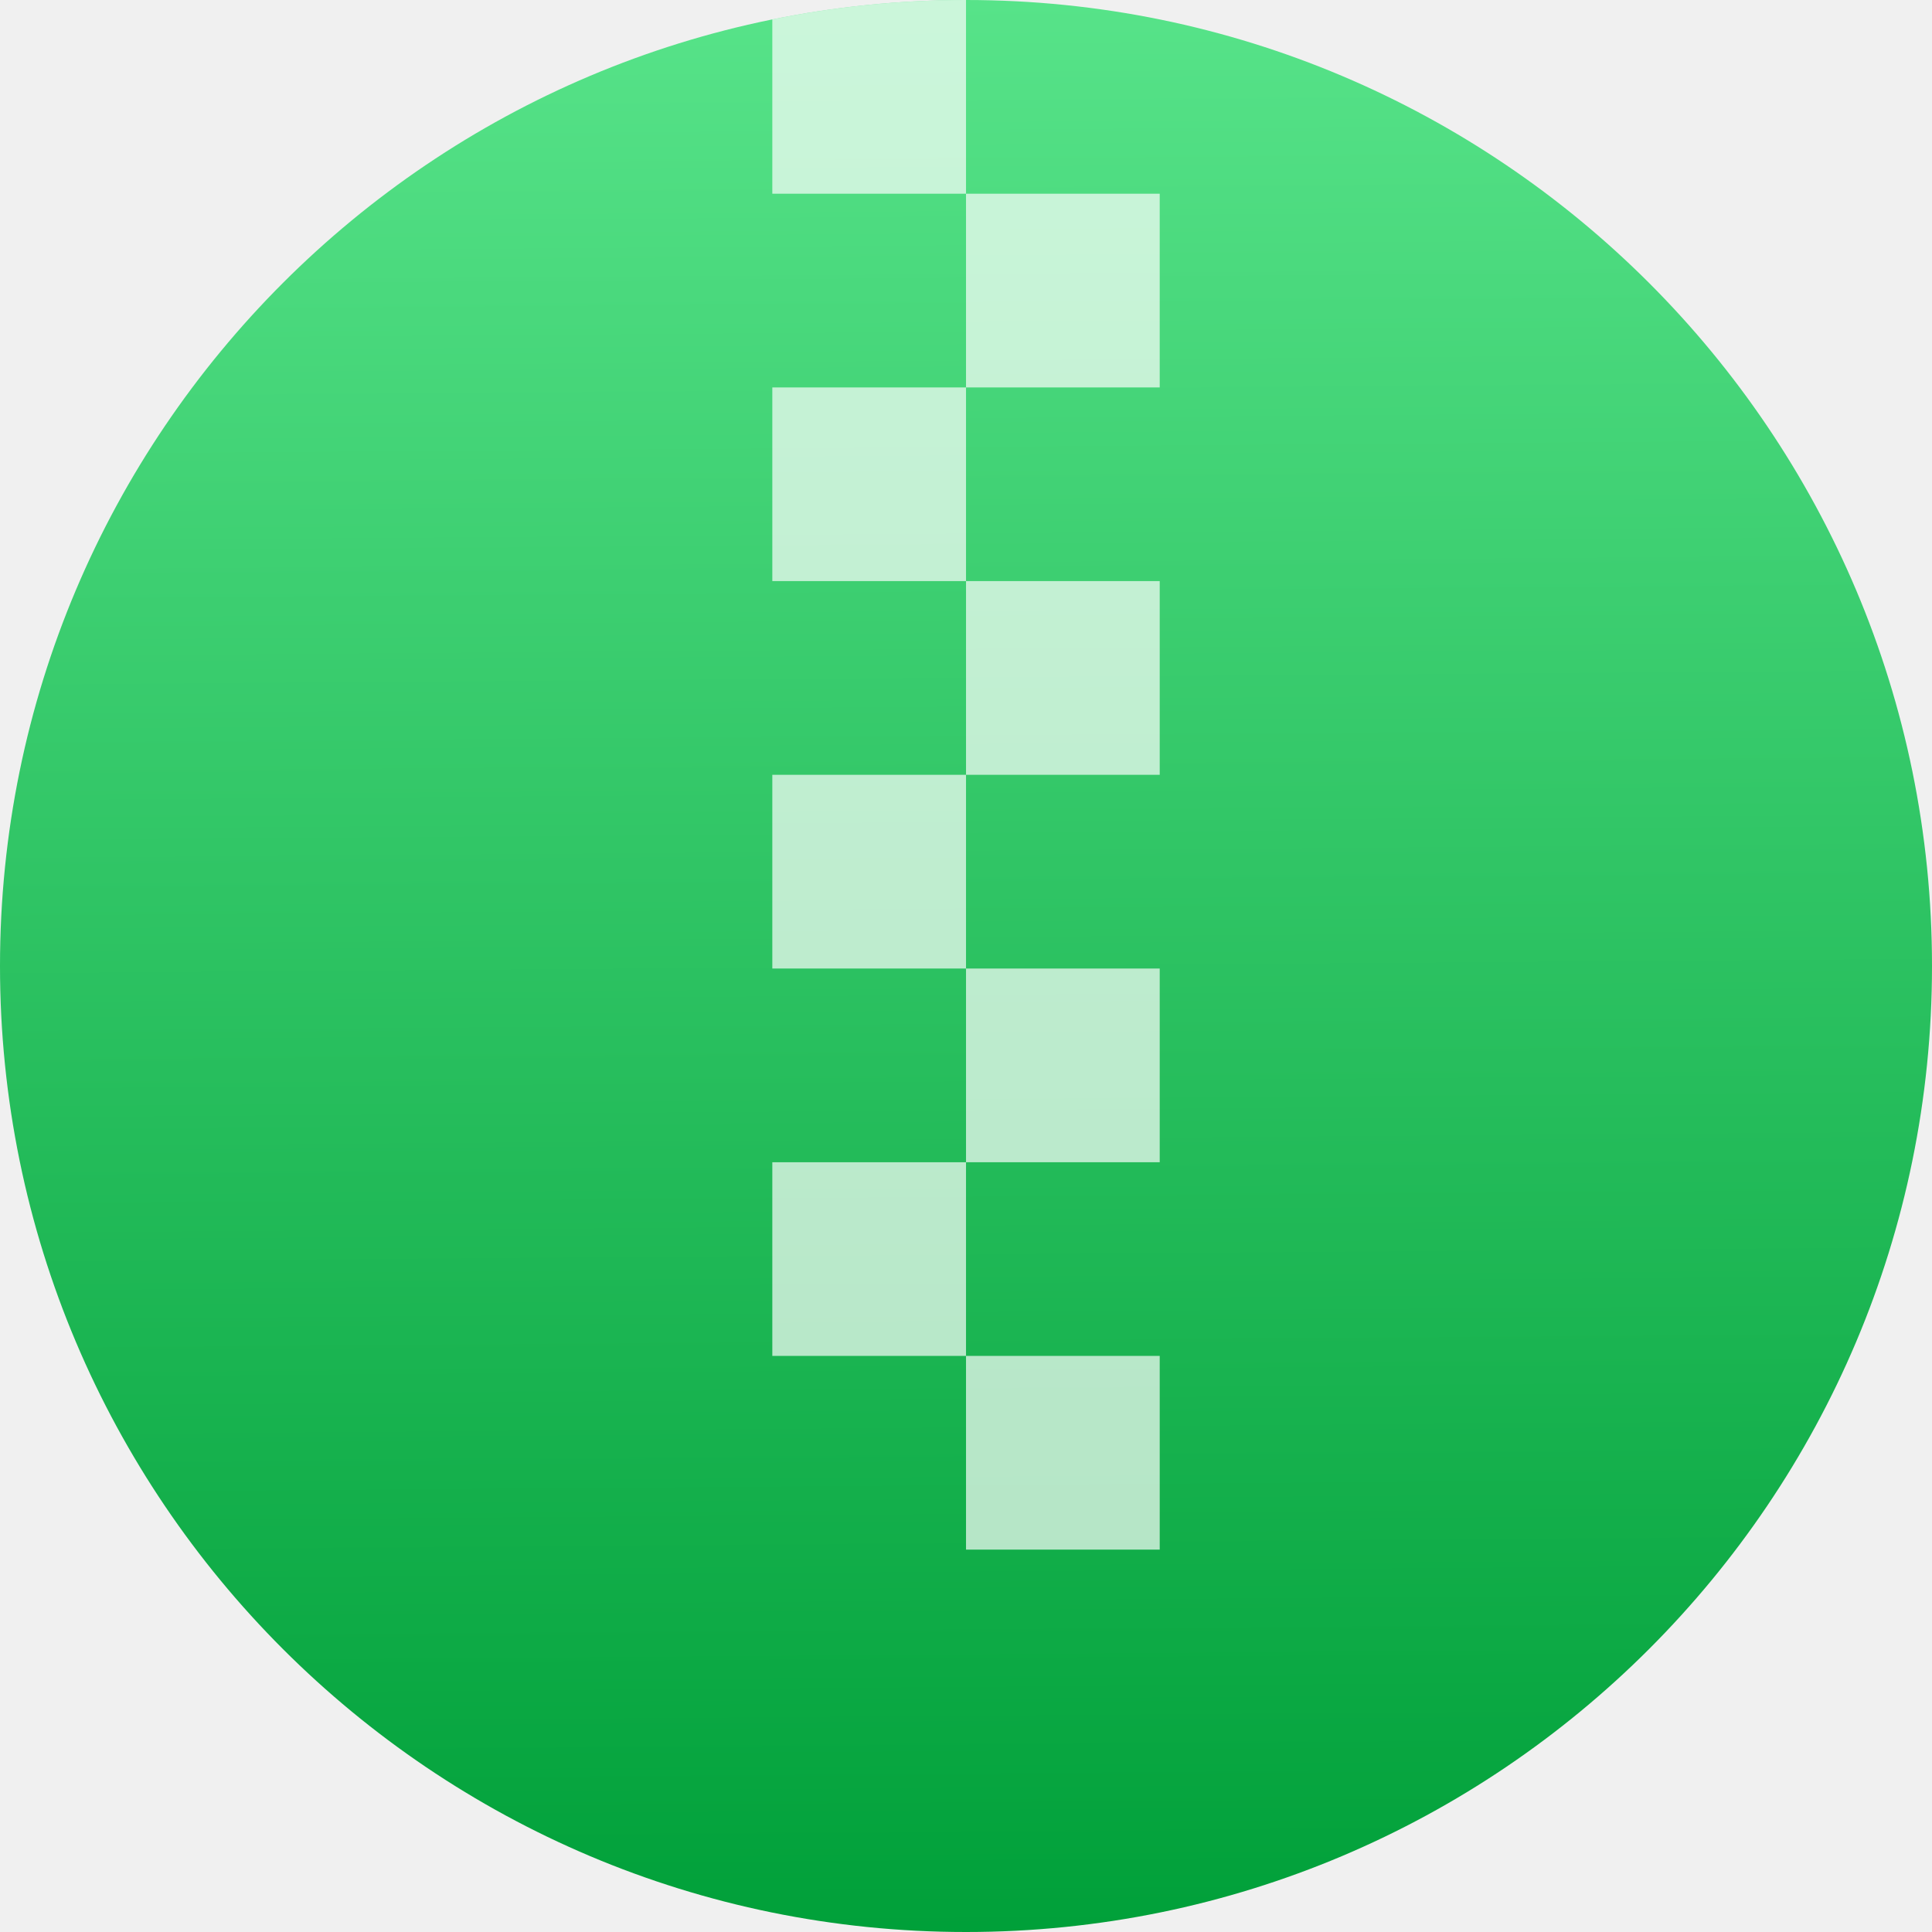
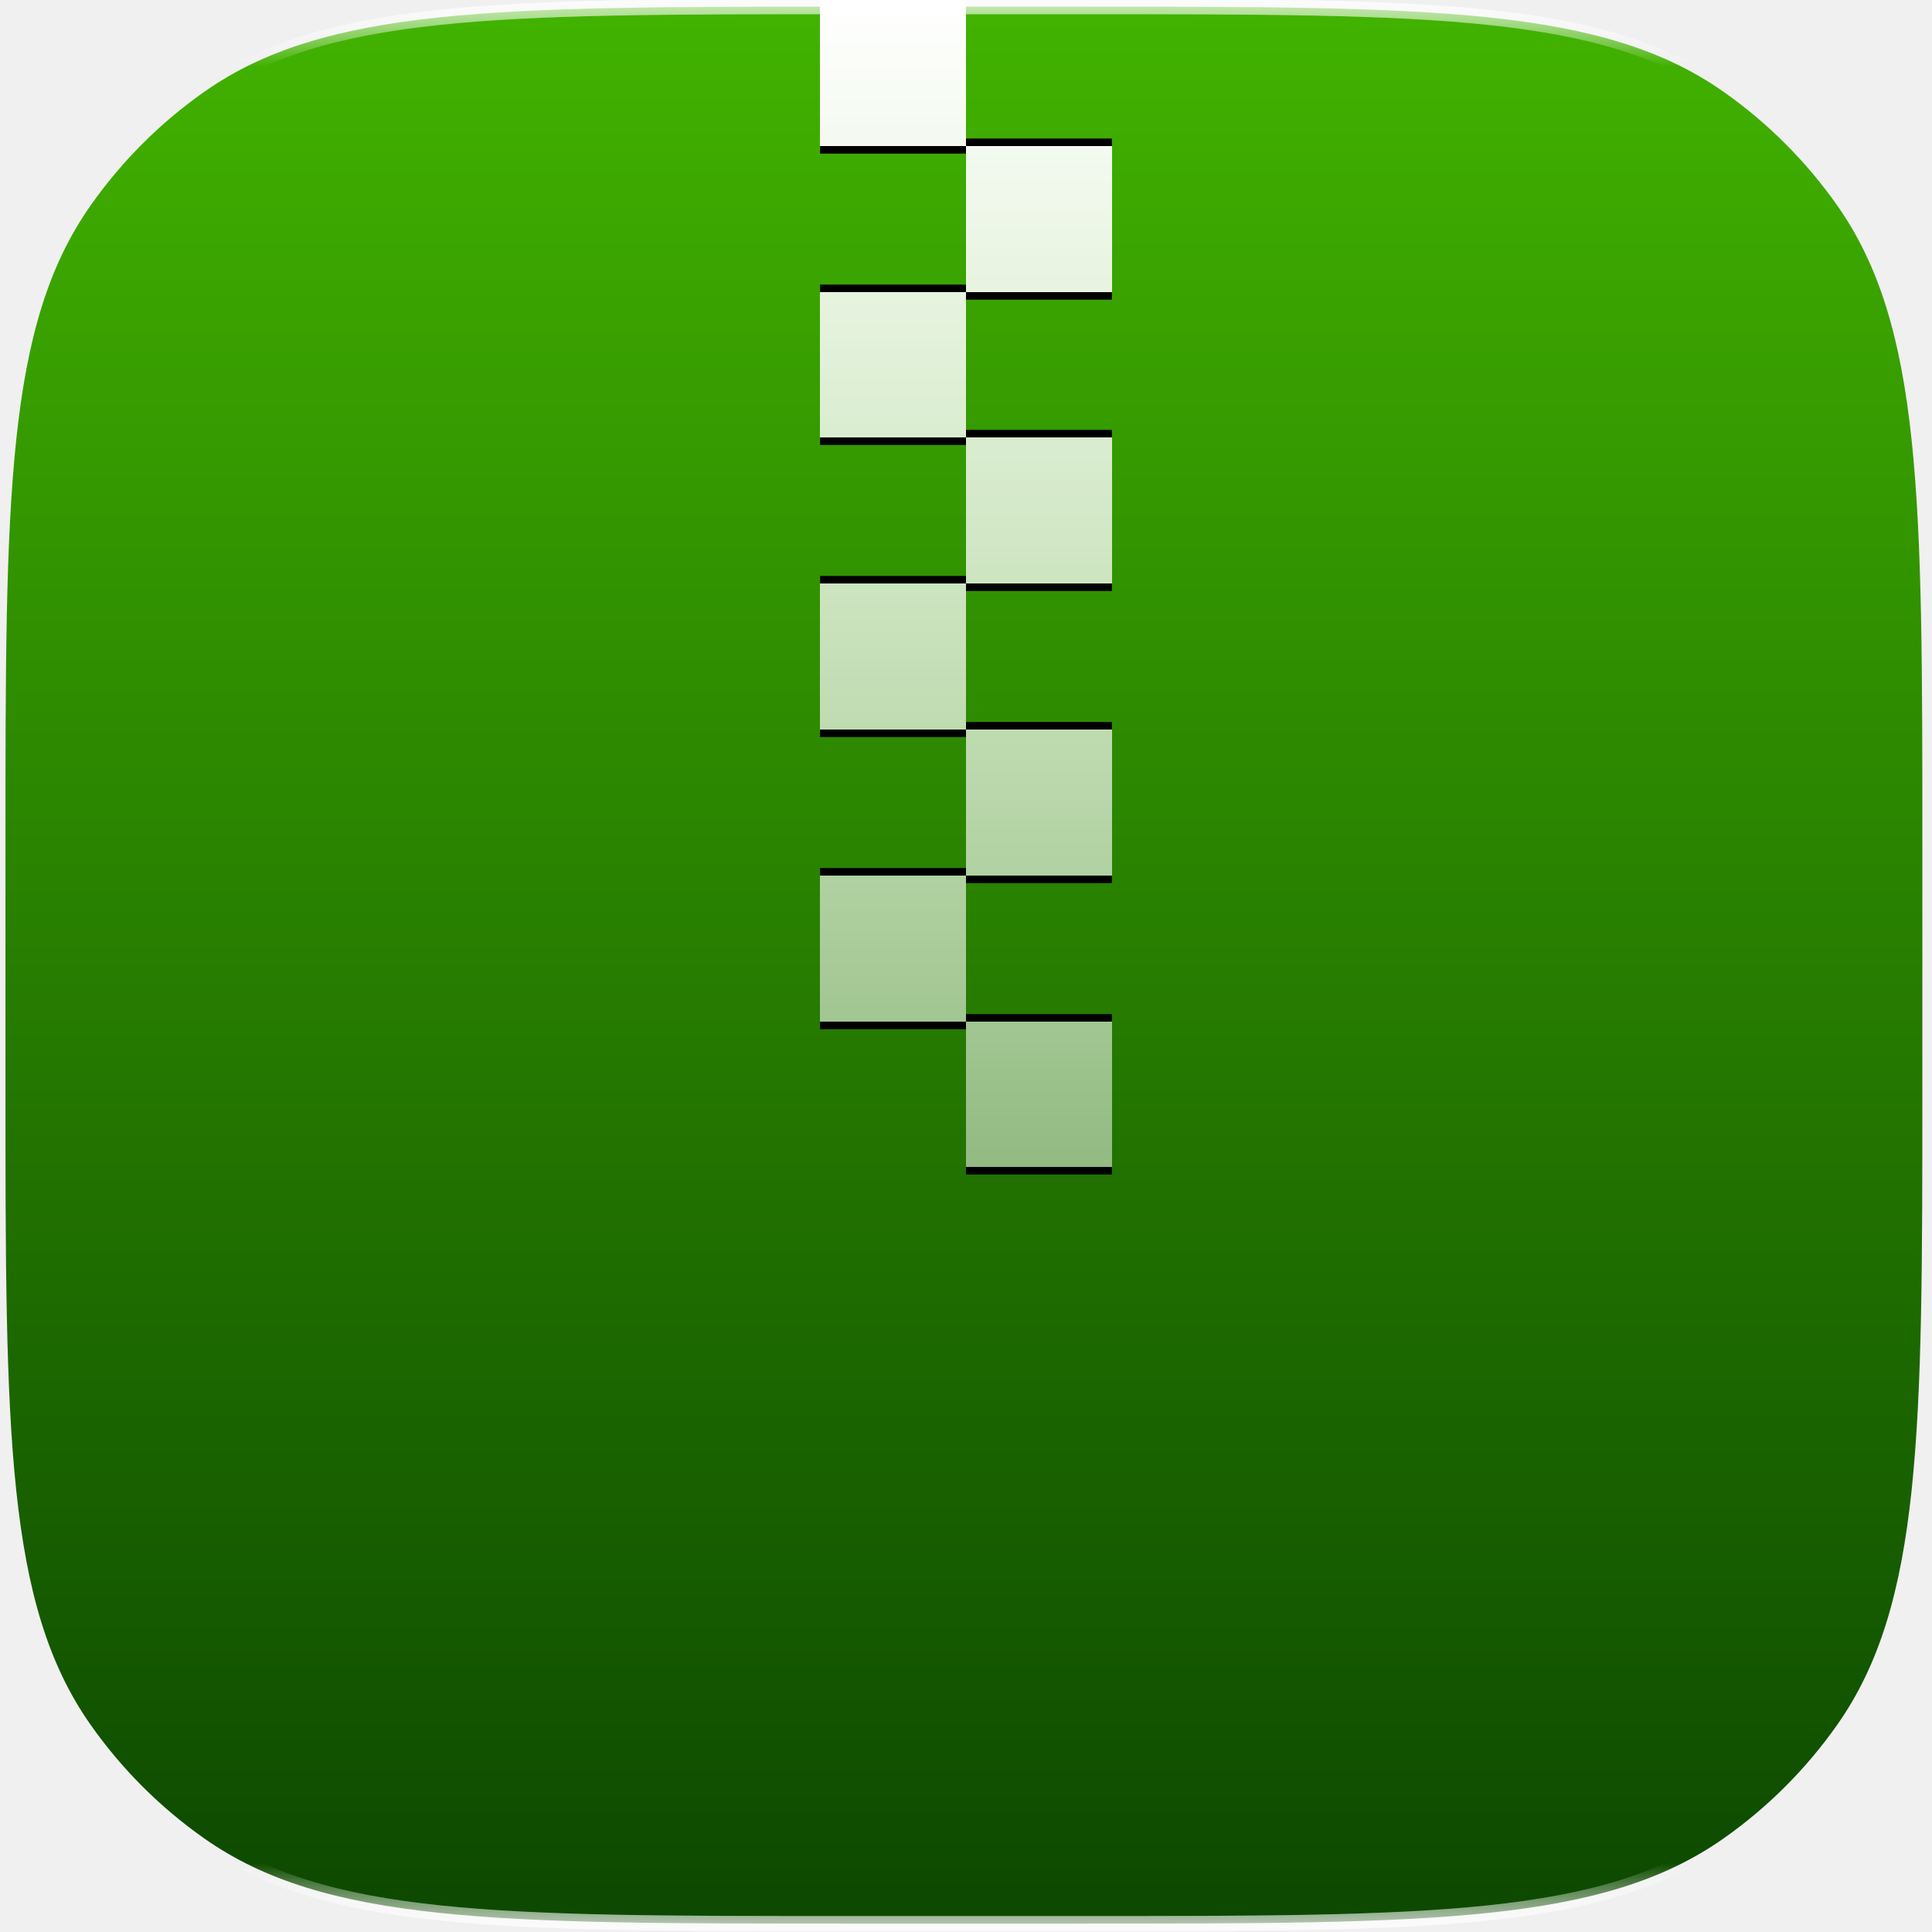
<svg xmlns="http://www.w3.org/2000/svg" width="512" height="512" viewBox="0 0 512 512" fill="none">
-   <g clip-path="url(#clip0_563_340)">
-     <rect width="512" height="512" rx="256" fill="url(#paint0_linear_563_340)" />
-     <path d="M204.672 0H256.005V51.333H204.672V0Z" fill="white" fill-opacity="0.69" />
-     <path d="M256.005 51.333H307.339V102.667H256.005V51.333Z" fill="white" fill-opacity="0.69" />
-     <path d="M204.672 102.667H256.005V154H204.672V102.667Z" fill="white" fill-opacity="0.69" />
-     <path d="M256.005 154H307.339V205.333H256.005V154Z" fill="white" fill-opacity="0.69" />
-     <path d="M204.672 205.333H256.005V256.667H204.672V205.333Z" fill="white" fill-opacity="0.69" />
-     <path d="M256.005 256.667H307.339V308H256.005V256.667Z" fill="white" fill-opacity="0.69" />
-     <path d="M204.672 308H256.005V359.334H204.672V308Z" fill="white" fill-opacity="0.69" />
-     <path d="M256.005 359.334H307.339V410.667H256.005V359.334Z" fill="white" fill-opacity="0.69" />
+   <g clip-path="url(#clip0_597_411)">
+     <path d="M223.728 1.768H287.167C333.253 1.768 367.662 1.771 394.629 4.621C421.56 7.468 440.839 13.136 456.748 24.317C468.463 32.551 478.664 42.752 486.897 54.467C498.078 70.376 503.748 89.655 506.595 116.586C509.445 143.553 509.447 177.962 509.447 224.048V287.487C509.447 333.574 509.445 367.982 506.595 394.949C503.748 421.881 498.078 441.16 486.897 457.068C478.664 468.784 468.463 478.984 456.748 487.218C440.839 498.399 421.56 504.068 394.629 506.915C367.662 509.765 333.253 509.768 287.167 509.768H223.728C177.641 509.768 143.233 509.765 116.266 506.915C89.334 504.068 70.055 498.399 54.147 487.218C42.431 478.984 32.231 468.784 23.997 457.068C12.816 441.16 7.147 421.881 4.301 394.949C1.45 367.982 1.447 333.574 1.447 287.487V224.048C1.447 177.962 1.45 143.553 4.301 116.586C7.147 89.655 12.816 70.376 23.997 54.467C32.231 42.752 42.431 32.551 54.147 24.317C70.055 13.136 89.334 7.468 116.266 4.621C143.233 1.771 177.641 1.768 223.728 1.768Z" fill="url(#paint0_linear_597_411)" />
+     <path d="M223.728 1.768H287.167C333.253 1.768 367.662 1.771 394.629 4.621C421.56 7.468 440.839 13.136 456.748 24.317C468.463 32.551 478.664 42.752 486.897 54.467C498.078 70.376 503.748 89.655 506.595 116.586C509.445 143.553 509.447 177.962 509.447 224.048V287.487C509.447 333.574 509.445 367.982 506.595 394.949C503.748 421.881 498.078 441.16 486.897 457.068C478.664 468.784 468.463 478.984 456.748 487.218C440.839 498.399 421.56 504.068 394.629 506.915C367.662 509.765 333.253 509.768 287.167 509.768H223.728C177.641 509.768 143.233 509.765 116.266 506.915C89.334 504.068 70.055 498.399 54.147 487.218C42.431 478.984 32.231 468.784 23.997 457.068C12.816 441.16 7.147 421.881 4.301 394.949C1.45 367.982 1.447 333.574 1.447 287.487V224.048C1.447 177.962 1.45 143.553 4.301 116.586C7.147 89.655 12.816 70.376 23.997 54.467C32.231 42.752 42.431 32.551 54.147 24.317C70.055 13.136 89.334 7.468 116.266 4.621C143.233 1.771 177.641 1.768 223.728 1.768Z" stroke="url(#paint1_linear_597_411)" stroke-width="4" />
+     <path d="M223.728 1.768H287.167C333.253 1.768 367.662 1.771 394.629 4.621C421.56 7.468 440.839 13.136 456.748 24.317C468.463 32.551 478.664 42.752 486.897 54.467C498.078 70.376 503.748 89.655 506.595 116.586C509.445 143.553 509.447 177.962 509.447 224.048V287.487C509.447 333.574 509.445 367.982 506.595 394.949C503.748 421.881 498.078 441.16 486.897 457.068C478.664 468.784 468.463 478.984 456.748 487.218C440.839 498.399 421.56 504.068 394.629 506.915C367.662 509.765 333.253 509.768 287.167 509.768H223.728C177.641 509.768 143.233 509.765 116.266 506.915C89.334 504.068 70.055 498.399 54.147 487.218C42.431 478.984 32.231 468.784 23.997 457.068C12.816 441.16 7.147 421.881 4.301 394.949C1.45 367.982 1.447 333.574 1.447 287.487V224.048C1.447 177.962 1.45 143.553 4.301 116.586C7.147 89.655 12.816 70.376 23.997 54.467C32.231 42.752 42.431 32.551 54.147 24.317C70.055 13.136 89.334 7.468 116.266 4.621C143.233 1.771 177.641 1.768 223.728 1.768Z" stroke="url(#paint2_linear_597_411)" stroke-width="4" />
+     <path d="M223.728 1.768H287.167C333.253 1.768 367.662 1.771 394.629 4.621C421.56 7.468 440.839 13.136 456.748 24.317C468.463 32.551 478.664 42.752 486.897 54.467C498.078 70.376 503.748 89.655 506.595 116.586C509.445 143.553 509.447 177.962 509.447 224.048V287.487C509.447 333.574 509.445 367.982 506.595 394.949C503.748 421.881 498.078 441.16 486.897 457.068C478.664 468.784 468.463 478.984 456.748 487.218C440.839 498.399 421.56 504.068 394.629 506.915C367.662 509.765 333.253 509.768 287.167 509.768H223.728C177.641 509.768 143.233 509.765 116.266 506.915C89.334 504.068 70.055 498.399 54.147 487.218C42.431 478.984 32.231 468.784 23.997 457.068C12.816 441.16 7.147 421.881 4.301 394.949C1.45 367.982 1.447 333.574 1.447 287.487V224.048C1.447 177.962 1.45 143.553 4.301 116.586C7.147 89.655 12.816 70.376 23.997 54.467C32.231 42.752 42.431 32.551 54.147 24.317C70.055 13.136 89.334 7.468 116.266 4.621C143.233 1.771 177.641 1.768 223.728 1.768Z" stroke="url(#paint3_linear_597_411)" stroke-width="4" />
+     <path d="M223.728 1.768H287.167C333.253 1.768 367.662 1.771 394.629 4.621C421.56 7.468 440.839 13.136 456.748 24.317C468.463 32.551 478.664 42.752 486.897 54.467C498.078 70.376 503.748 89.655 506.595 116.586C509.445 143.553 509.447 177.962 509.447 224.048V287.487C509.447 333.574 509.445 367.982 506.595 394.949C503.748 421.881 498.078 441.16 486.897 457.068C478.664 468.784 468.463 478.984 456.748 487.218C440.839 498.399 421.56 504.068 394.629 506.915C367.662 509.765 333.253 509.768 287.167 509.768H223.728C177.641 509.768 143.233 509.765 116.266 506.915C89.334 504.068 70.055 498.399 54.147 487.218C42.431 478.984 32.231 468.784 23.997 457.068C12.816 441.16 7.147 421.881 4.301 394.949C1.45 367.982 1.447 333.574 1.447 287.487V224.048C1.447 177.962 1.45 143.553 4.301 116.586C7.147 89.655 12.816 70.376 23.997 54.467C32.231 42.752 42.431 32.551 54.147 24.317C70.055 13.136 89.334 7.468 116.266 4.621C143.233 1.771 177.641 1.768 223.728 1.768Z" stroke="url(#paint4_linear_597_411)" stroke-width="4" />
+     <g filter="url(#filter0_dd_597_411)">
+       <path d="M217.332 0H255.999V38.667H217.332V0Z" fill="url(#paint5_linear_597_411)" shape-rendering="crispEdges" />
+       <path d="M255.999 38.667H294.666V77.334H255.999V38.667Z" fill="url(#paint6_linear_597_411)" shape-rendering="crispEdges" />
+       <path d="M217.332 77.334H255.999V116.001H217.332V77.334Z" fill="url(#paint7_linear_597_411)" shape-rendering="crispEdges" />
+       <path d="M255.999 116.001H294.666V154.667H255.999V116.001Z" fill="url(#paint8_linear_597_411)" shape-rendering="crispEdges" />
+       <path d="M217.332 154.667H255.999V193.334H217.332V154.667Z" fill="url(#paint9_linear_597_411)" shape-rendering="crispEdges" />
+       <path d="M255.999 193.334H294.666V232.001H255.999V193.334Z" fill="url(#paint10_linear_597_411)" shape-rendering="crispEdges" />
+       <path d="M217.332 232.001H255.999V270.668H217.332V232.001Z" fill="url(#paint11_linear_597_411)" shape-rendering="crispEdges" />
+       <path d="M255.999 270.668H294.666V309.335H255.999V270.668Z" fill="url(#paint12_linear_597_411)" shape-rendering="crispEdges" />
+     </g>
  </g>
  <defs>
-     <linearGradient id="paint0_linear_563_340" x1="254.075" y1="0.007" x2="257.925" y2="511.993" gradientUnits="userSpaceOnUse">
-       <stop stop-color="#57E389" />
-       <stop offset="1" stop-color="#00A039" />
+     <filter id="filter0_dd_597_411" x="217.332" y="-2" width="77.334" height="313.335" filterUnits="userSpaceOnUse" color-interpolation-filters="sRGB">
+       <feFlood flood-opacity="0" result="BackgroundImageFix" />
+       <feColorMatrix in="SourceAlpha" type="matrix" values="0 0 0 0 0 0 0 0 0 0 0 0 0 0 0 0 0 0 127 0" result="hardAlpha" />
+       <feOffset dy="2" />
+       <feComposite in2="hardAlpha" operator="out" />
+       <feColorMatrix type="matrix" values="0 0 0 0 0 0 0 0 0 0 0 0 0 0 0 0 0 0 1 0" />
+       <feBlend mode="normal" in2="BackgroundImageFix" result="effect1_dropShadow_597_411" />
+       <feColorMatrix in="SourceAlpha" type="matrix" values="0 0 0 0 0 0 0 0 0 0 0 0 0 0 0 0 0 0 127 0" result="hardAlpha" />
+       <feOffset dy="-2" />
+       <feComposite in2="hardAlpha" operator="out" />
+       <feColorMatrix type="matrix" values="0 0 0 0 0 0 0 0 0 0 0 0 0 0 0 0 0 0 1 0" />
+       <feBlend mode="normal" in2="effect1_dropShadow_597_411" result="effect2_dropShadow_597_411" />
+       <feBlend mode="normal" in="SourceGraphic" in2="effect2_dropShadow_597_411" result="shape" />
+     </filter>
+     <linearGradient id="paint0_linear_597_411" x1="255.447" y1="-0.232" x2="255.447" y2="511.768" gradientUnits="userSpaceOnUse">
+       <stop stop-color="#42B300" />
+       <stop offset="1" stop-color="#0C4800" />
    </linearGradient>
-     <clipPath id="clip0_563_340">
-       <rect width="512" height="512" rx="256" fill="white" />
+     <linearGradient id="paint1_linear_597_411" x1="255.447" y1="-0.232" x2="255.447" y2="511.768" gradientUnits="userSpaceOnUse">
+       <stop stop-color="white" stop-opacity="0.48" />
+       <stop offset="0.035" stop-color="white" stop-opacity="0" />
+     </linearGradient>
+     <linearGradient id="paint2_linear_597_411" x1="255.447" y1="511.768" x2="255.447" y2="-0.232" gradientUnits="userSpaceOnUse">
+       <stop stop-color="white" stop-opacity="0.48" />
+       <stop offset="0.035" stop-color="white" stop-opacity="0" />
+     </linearGradient>
+     <linearGradient id="paint3_linear_597_411" x1="255.447" y1="-0.232" x2="255.447" y2="511.768" gradientUnits="userSpaceOnUse">
+       <stop stop-color="white" stop-opacity="0.48" />
+       <stop offset="0.035" stop-color="white" stop-opacity="0" />
+     </linearGradient>
+     <linearGradient id="paint4_linear_597_411" x1="255.447" y1="511.768" x2="255.447" y2="-0.232" gradientUnits="userSpaceOnUse">
+       <stop stop-color="white" stop-opacity="0.48" />
+       <stop offset="0.035" stop-color="white" stop-opacity="0" />
+     </linearGradient>
+     <linearGradient id="paint5_linear_597_411" x1="255.999" y1="0" x2="255.999" y2="309.335" gradientUnits="userSpaceOnUse">
+       <stop stop-color="white" />
+       <stop offset="1" stop-color="white" stop-opacity="0.51" />
+     </linearGradient>
+     <linearGradient id="paint6_linear_597_411" x1="255.999" y1="0" x2="255.999" y2="309.335" gradientUnits="userSpaceOnUse">
+       <stop stop-color="white" />
+       <stop offset="1" stop-color="white" stop-opacity="0.51" />
+     </linearGradient>
+     <linearGradient id="paint7_linear_597_411" x1="255.999" y1="0" x2="255.999" y2="309.335" gradientUnits="userSpaceOnUse">
+       <stop stop-color="white" />
+       <stop offset="1" stop-color="white" stop-opacity="0.51" />
+     </linearGradient>
+     <linearGradient id="paint8_linear_597_411" x1="255.999" y1="0" x2="255.999" y2="309.335" gradientUnits="userSpaceOnUse">
+       <stop stop-color="white" />
+       <stop offset="1" stop-color="white" stop-opacity="0.51" />
+     </linearGradient>
+     <linearGradient id="paint9_linear_597_411" x1="255.999" y1="0" x2="255.999" y2="309.335" gradientUnits="userSpaceOnUse">
+       <stop stop-color="white" />
+       <stop offset="1" stop-color="white" stop-opacity="0.51" />
+     </linearGradient>
+     <linearGradient id="paint10_linear_597_411" x1="255.999" y1="0" x2="255.999" y2="309.335" gradientUnits="userSpaceOnUse">
+       <stop stop-color="white" />
+       <stop offset="1" stop-color="white" stop-opacity="0.51" />
+     </linearGradient>
+     <linearGradient id="paint11_linear_597_411" x1="255.999" y1="0" x2="255.999" y2="309.335" gradientUnits="userSpaceOnUse">
+       <stop stop-color="white" />
+       <stop offset="1" stop-color="white" stop-opacity="0.51" />
+     </linearGradient>
+     <linearGradient id="paint12_linear_597_411" x1="255.999" y1="0" x2="255.999" y2="309.335" gradientUnits="userSpaceOnUse">
+       <stop stop-color="white" />
+       <stop offset="1" stop-color="white" stop-opacity="0.51" />
+     </linearGradient>
+     <clipPath id="clip0_597_411">
+       <rect width="512" height="512" fill="white" />
    </clipPath>
  </defs>
</svg>
